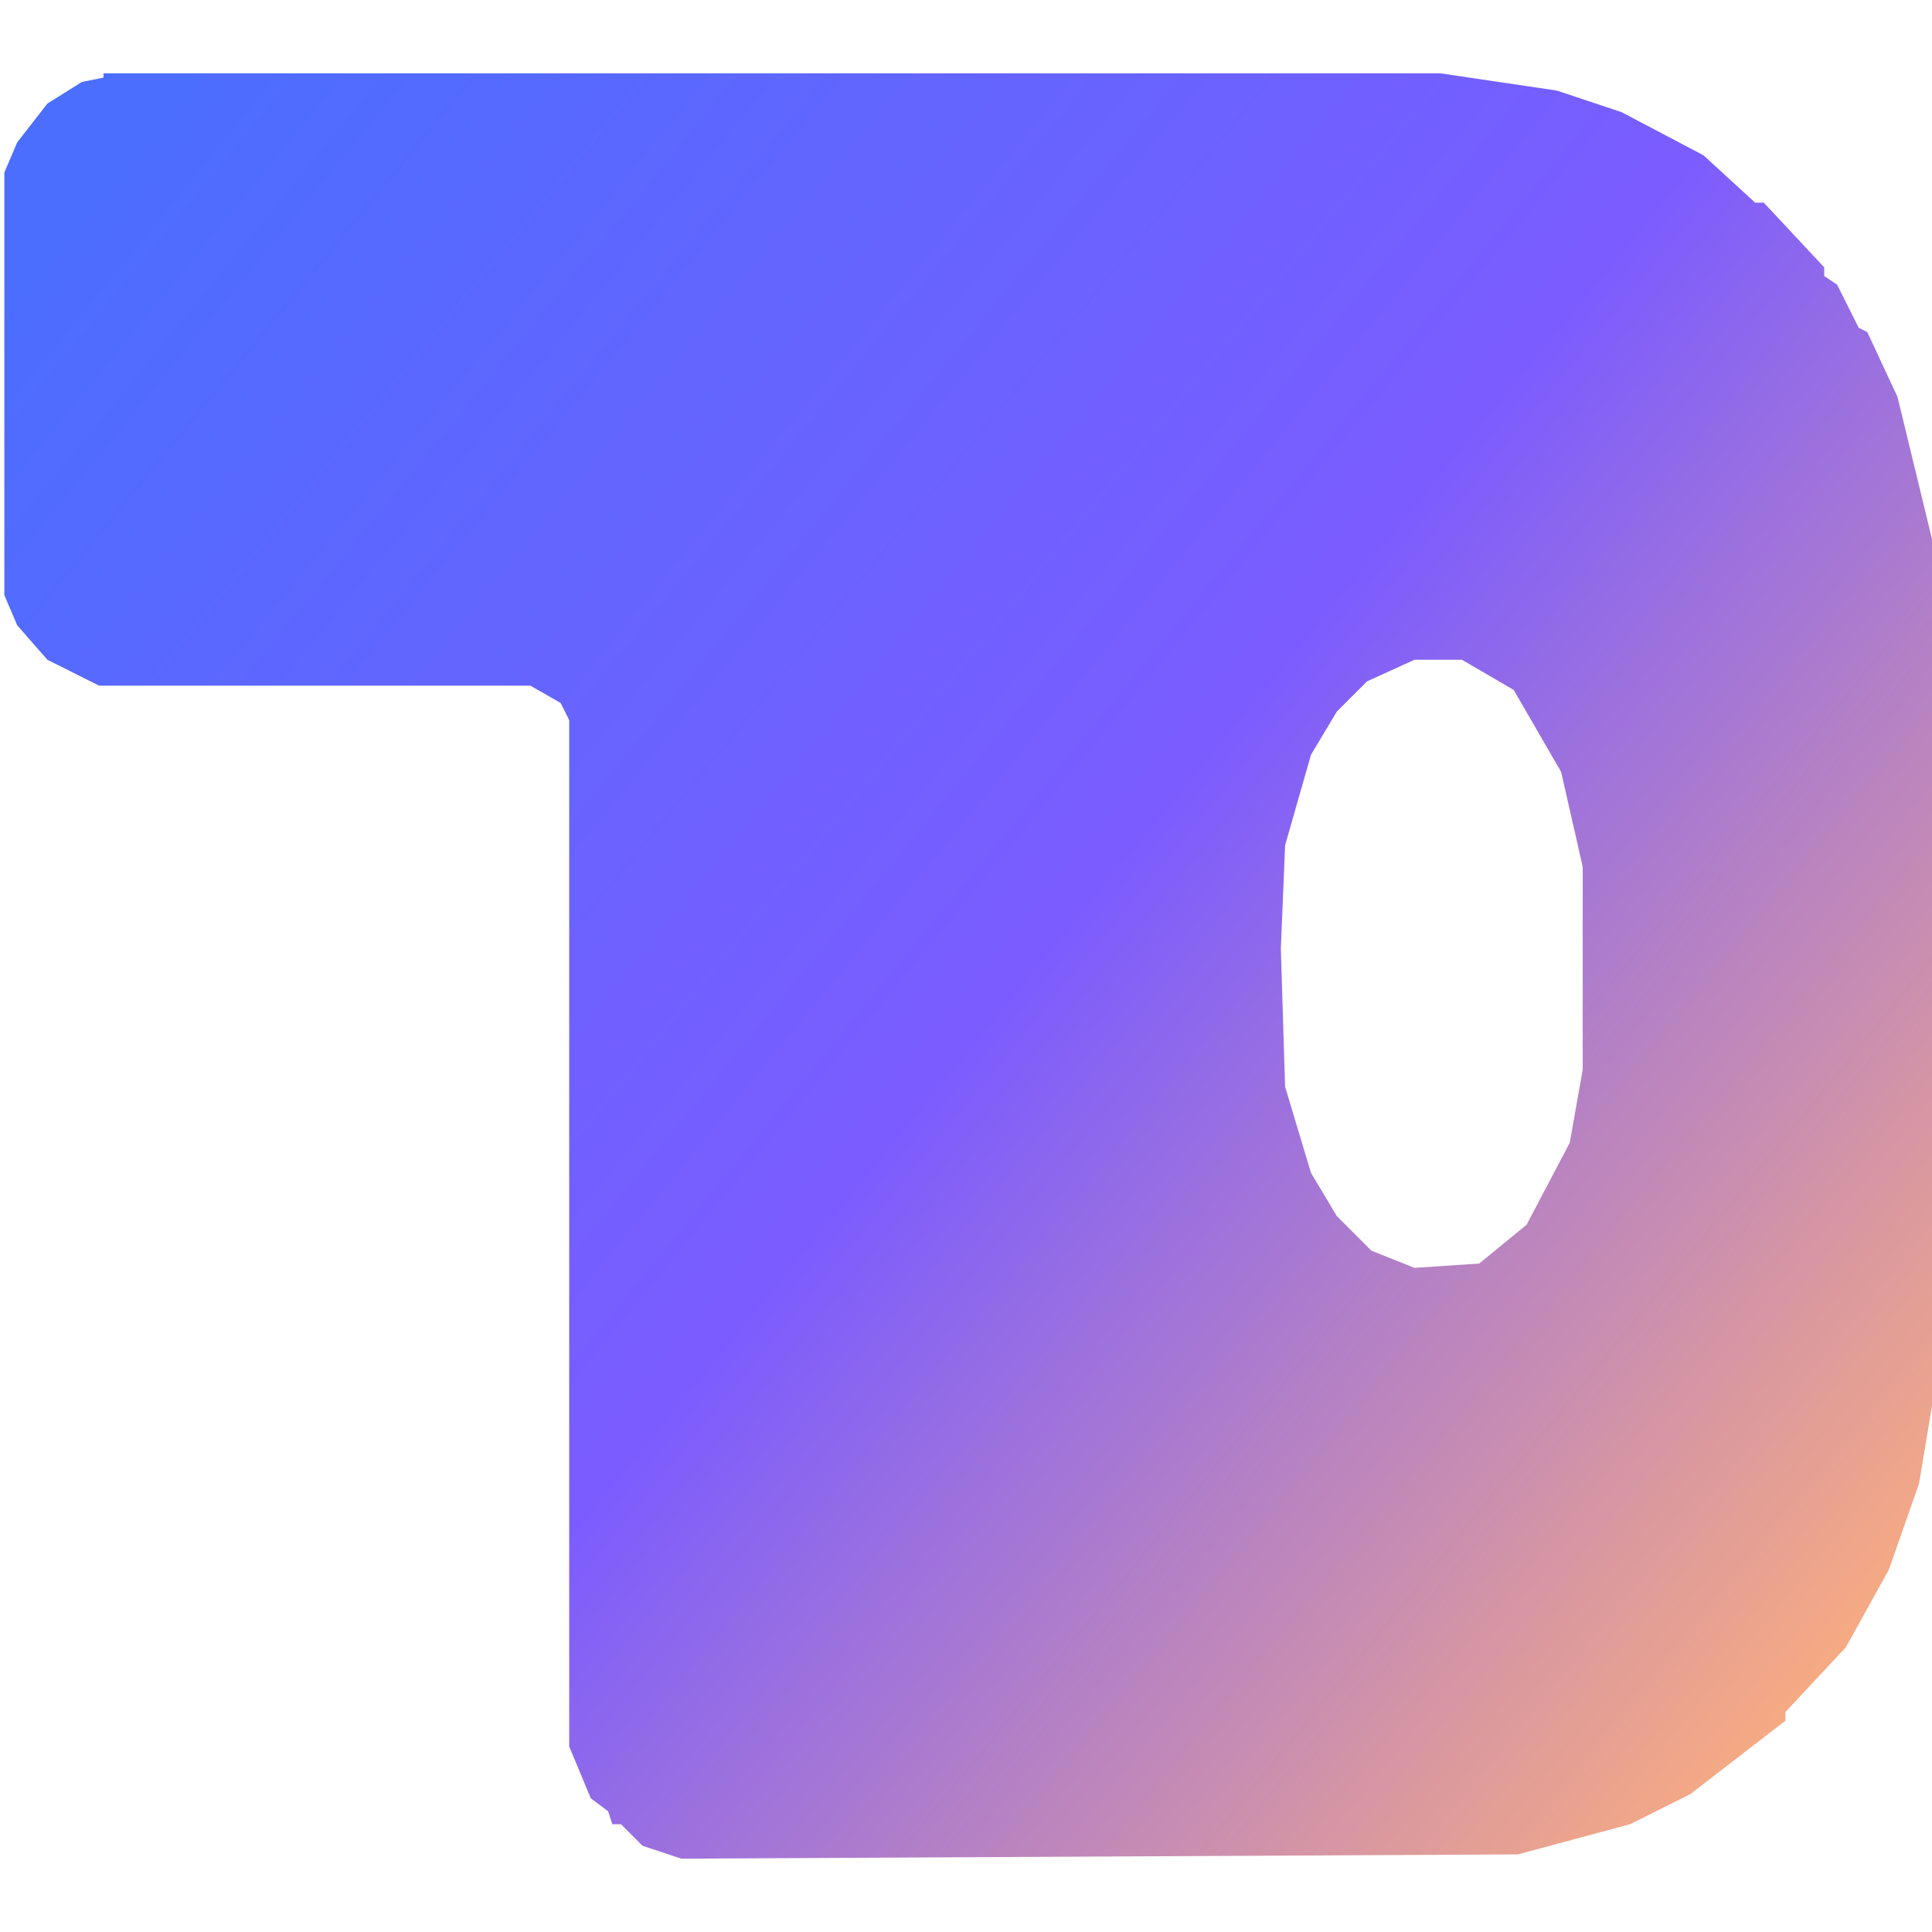
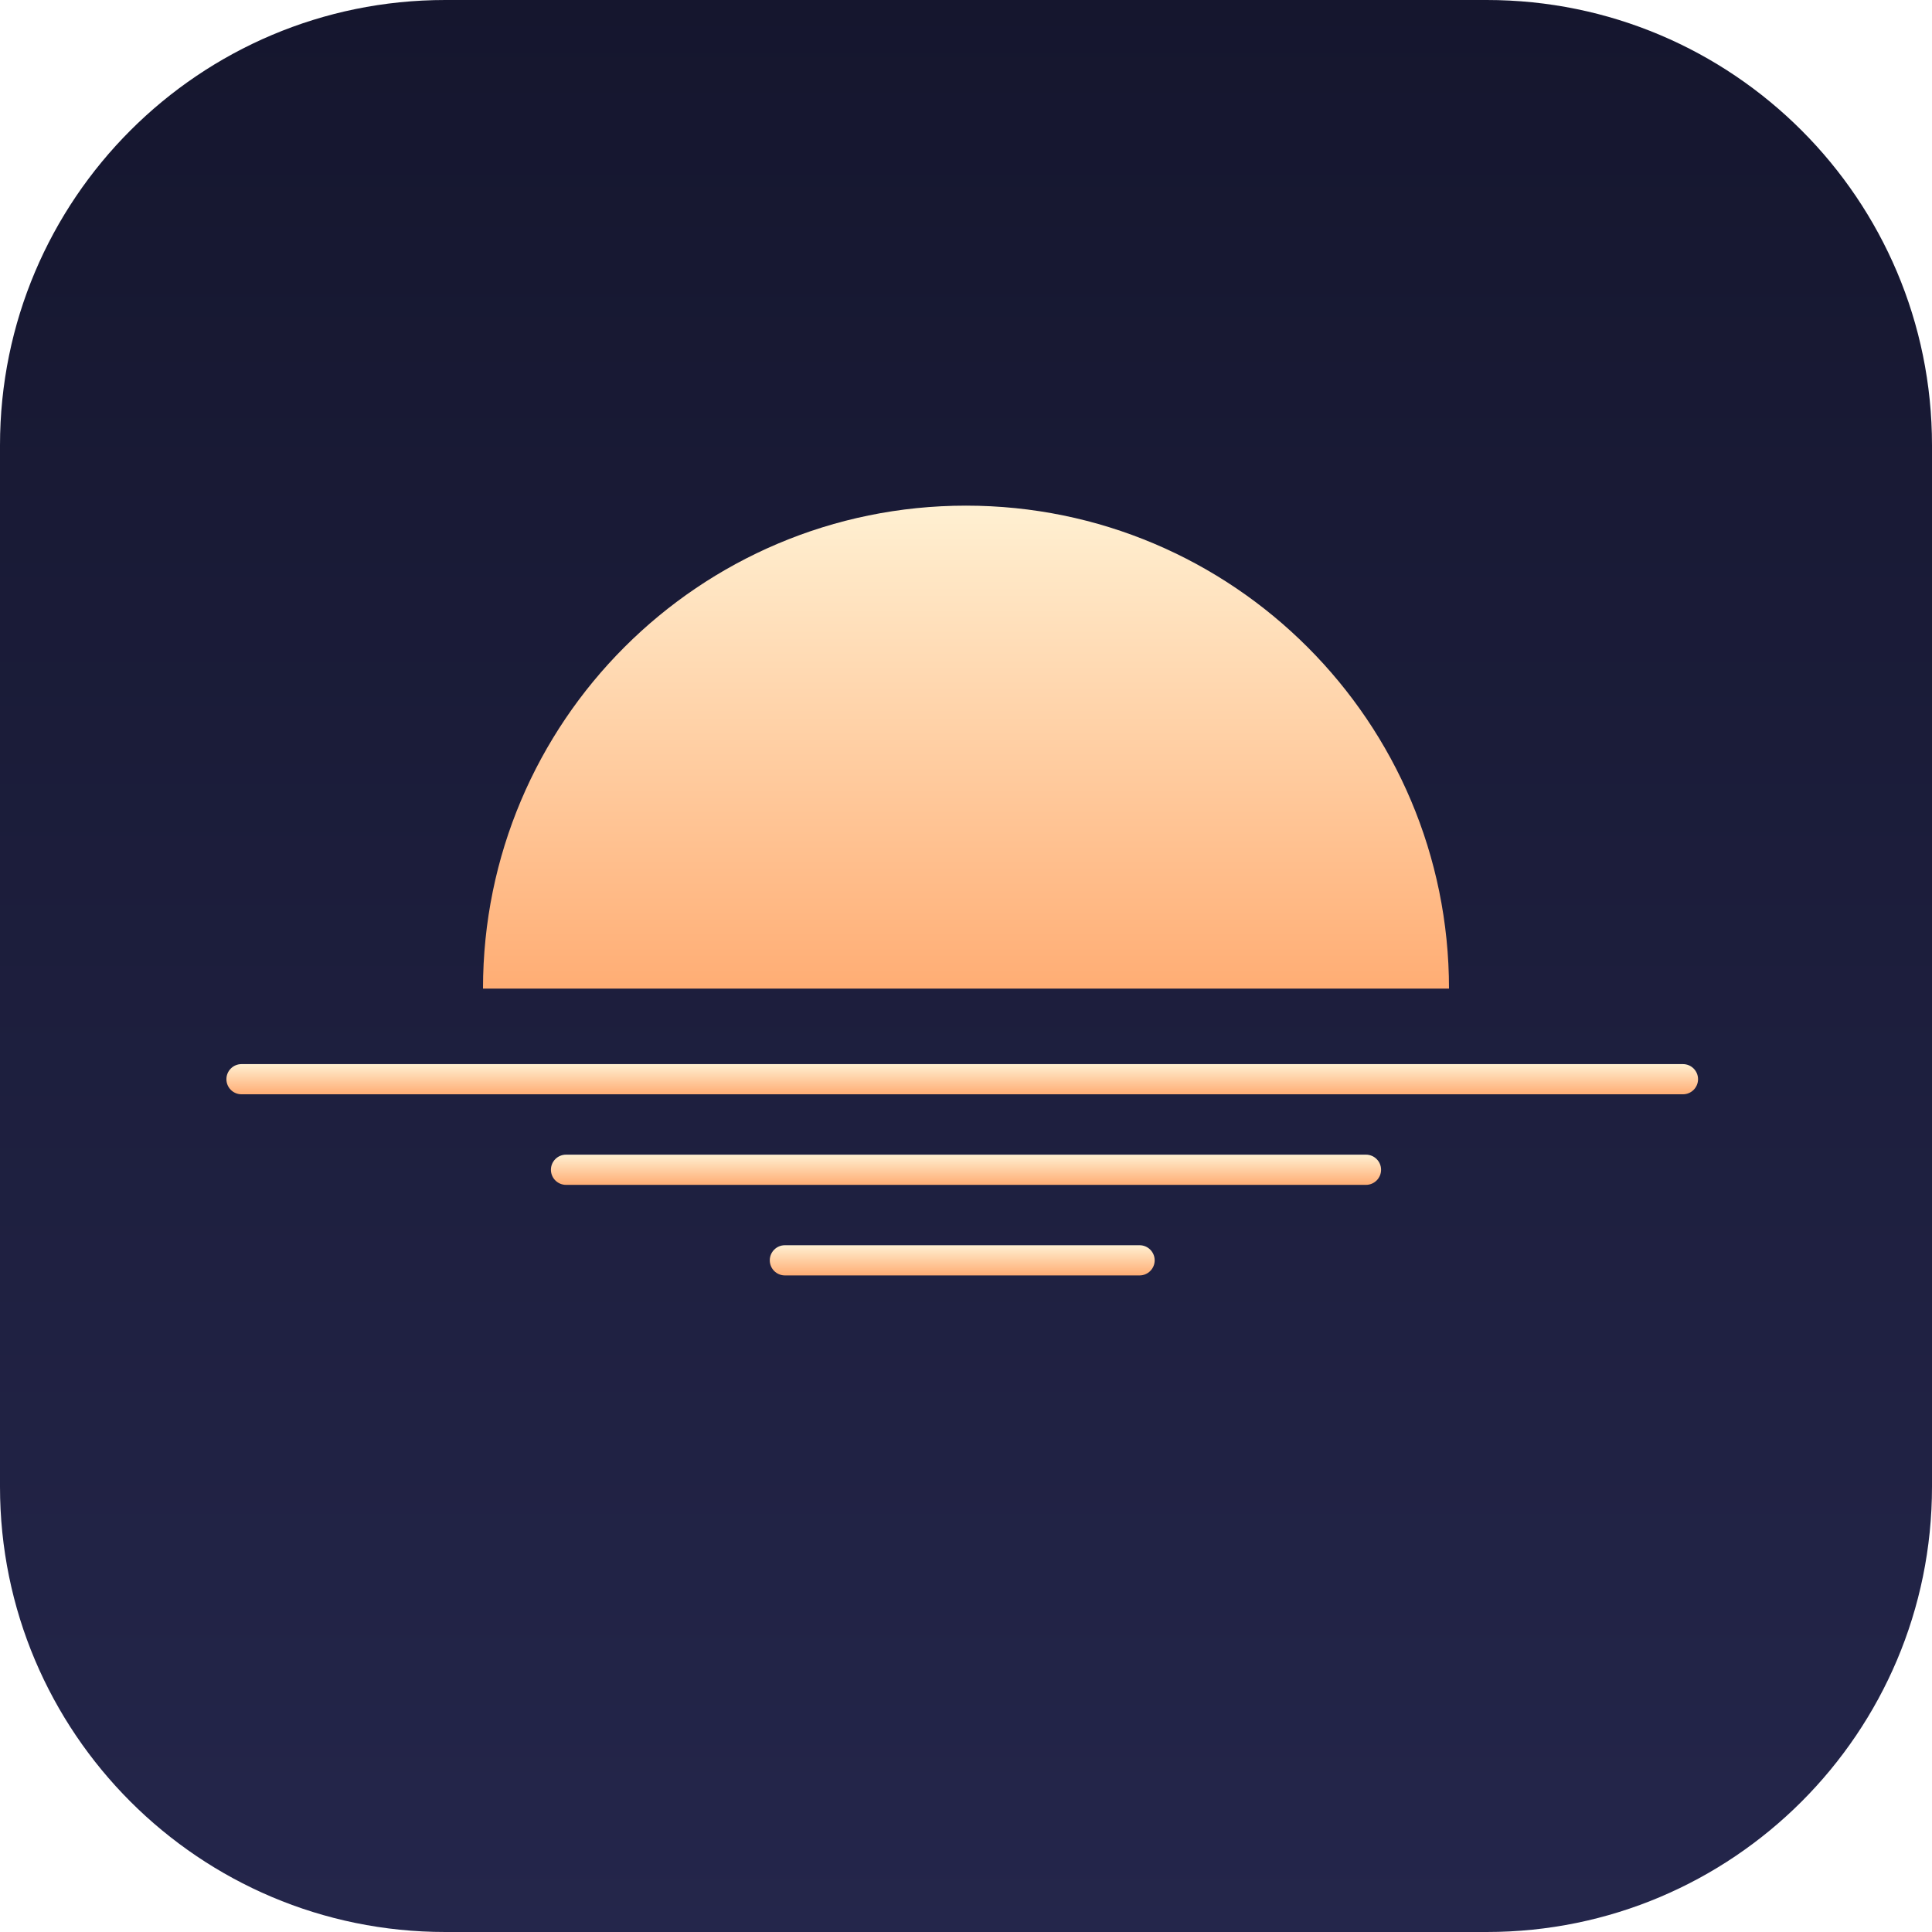
- <svg xmlns="http://www.w3.org/2000/svg" viewBox="0 0 24 24" width="24" height="24" role="img" aria-label="Tono">
+ <svg xmlns="http://www.w3.org/2000/svg" width="256" height="256" viewBox="0 0 256 256" role="img" aria-label="Tono">
  <defs>
-     <linearGradient id="g" x1="0" y1="0.12" x2="1" y2="0.88" gradientUnits="objectBoundingBox">
-       <stop offset="0" stop-color="#4B6EFF" />
-       <stop offset=".52" stop-color="#7B5CFF" />
-       <stop offset="1" stop-color="#FFB07A" />
+     <linearGradient id="ground" x2="0" y2="1">
+       <stop stop-color="#15162E" />
+       <stop offset="1" stop-color="#24264B" />
+     </linearGradient>
+     <linearGradient id="sun" x2="0" y2="1">
+       <stop stop-color="#FFF0D2" />
+       <stop offset="1" stop-color="#FFAD74" />
    </linearGradient>
  </defs>
-   <path fill="url(#g)" fill-rule="evenodd" d="M1.286 0.911 L17.893 0.911 L19.339 1.125 L20.143 1.393 L21.161 1.929 L21.804 2.518 L21.911 2.518 L22.661 3.321 L22.661 3.429 L22.821 3.536 L23.089 4.071 L23.196 4.125 L23.571 4.929 L24 6.696 L24 17.464 L23.839 18.429 L23.464 19.5 L22.929 20.464 L22.179 21.268 L22.179 21.375 L21 22.286 L20.25 22.661 L18.857 23.036 L8.464 23.089 L7.982 22.929 L7.714 22.661 L7.607 22.661 L7.554 22.5 L7.339 22.339 L7.071 21.696 L7.071 8.946 L6.964 8.732 L6.589 8.518 L1.232 8.518 L0.589 8.196 L0.214 7.768 L0.054 7.393 L0.054 2.143 L0.214 1.768 L0.589 1.286 L1.018 1.018 L1.286 0.964Z M17.571 8.196 L16.982 8.464 L16.607 8.839 L16.286 9.375 L15.964 10.5 L15.911 11.786 L15.964 13.5 L16.286 14.571 L16.607 15.107 L17.036 15.536 L17.571 15.75 L18.375 15.696 L18.964 15.214 L19.5 14.196 L19.661 13.286 L19.661 10.768 L19.393 9.589 L18.804 8.571 L18.161 8.196 L17.625 8.196Z" />
+   <rect width="256" height="256" rx="59" fill="url(#ground)" />
+   <path d="M64 131a64 64 0 0 1 128 0Z" fill="url(#sun)" />
+   <rect x="30" y="141" width="195" height="4" rx="2.0" fill="url(#sun)" />
+   <rect x="73" y="153" width="110" height="4" rx="2.0" fill="url(#sun)" />
+   <rect x="102" y="165" width="51" height="4" rx="2.0" fill="url(#sun)" />
</svg>
